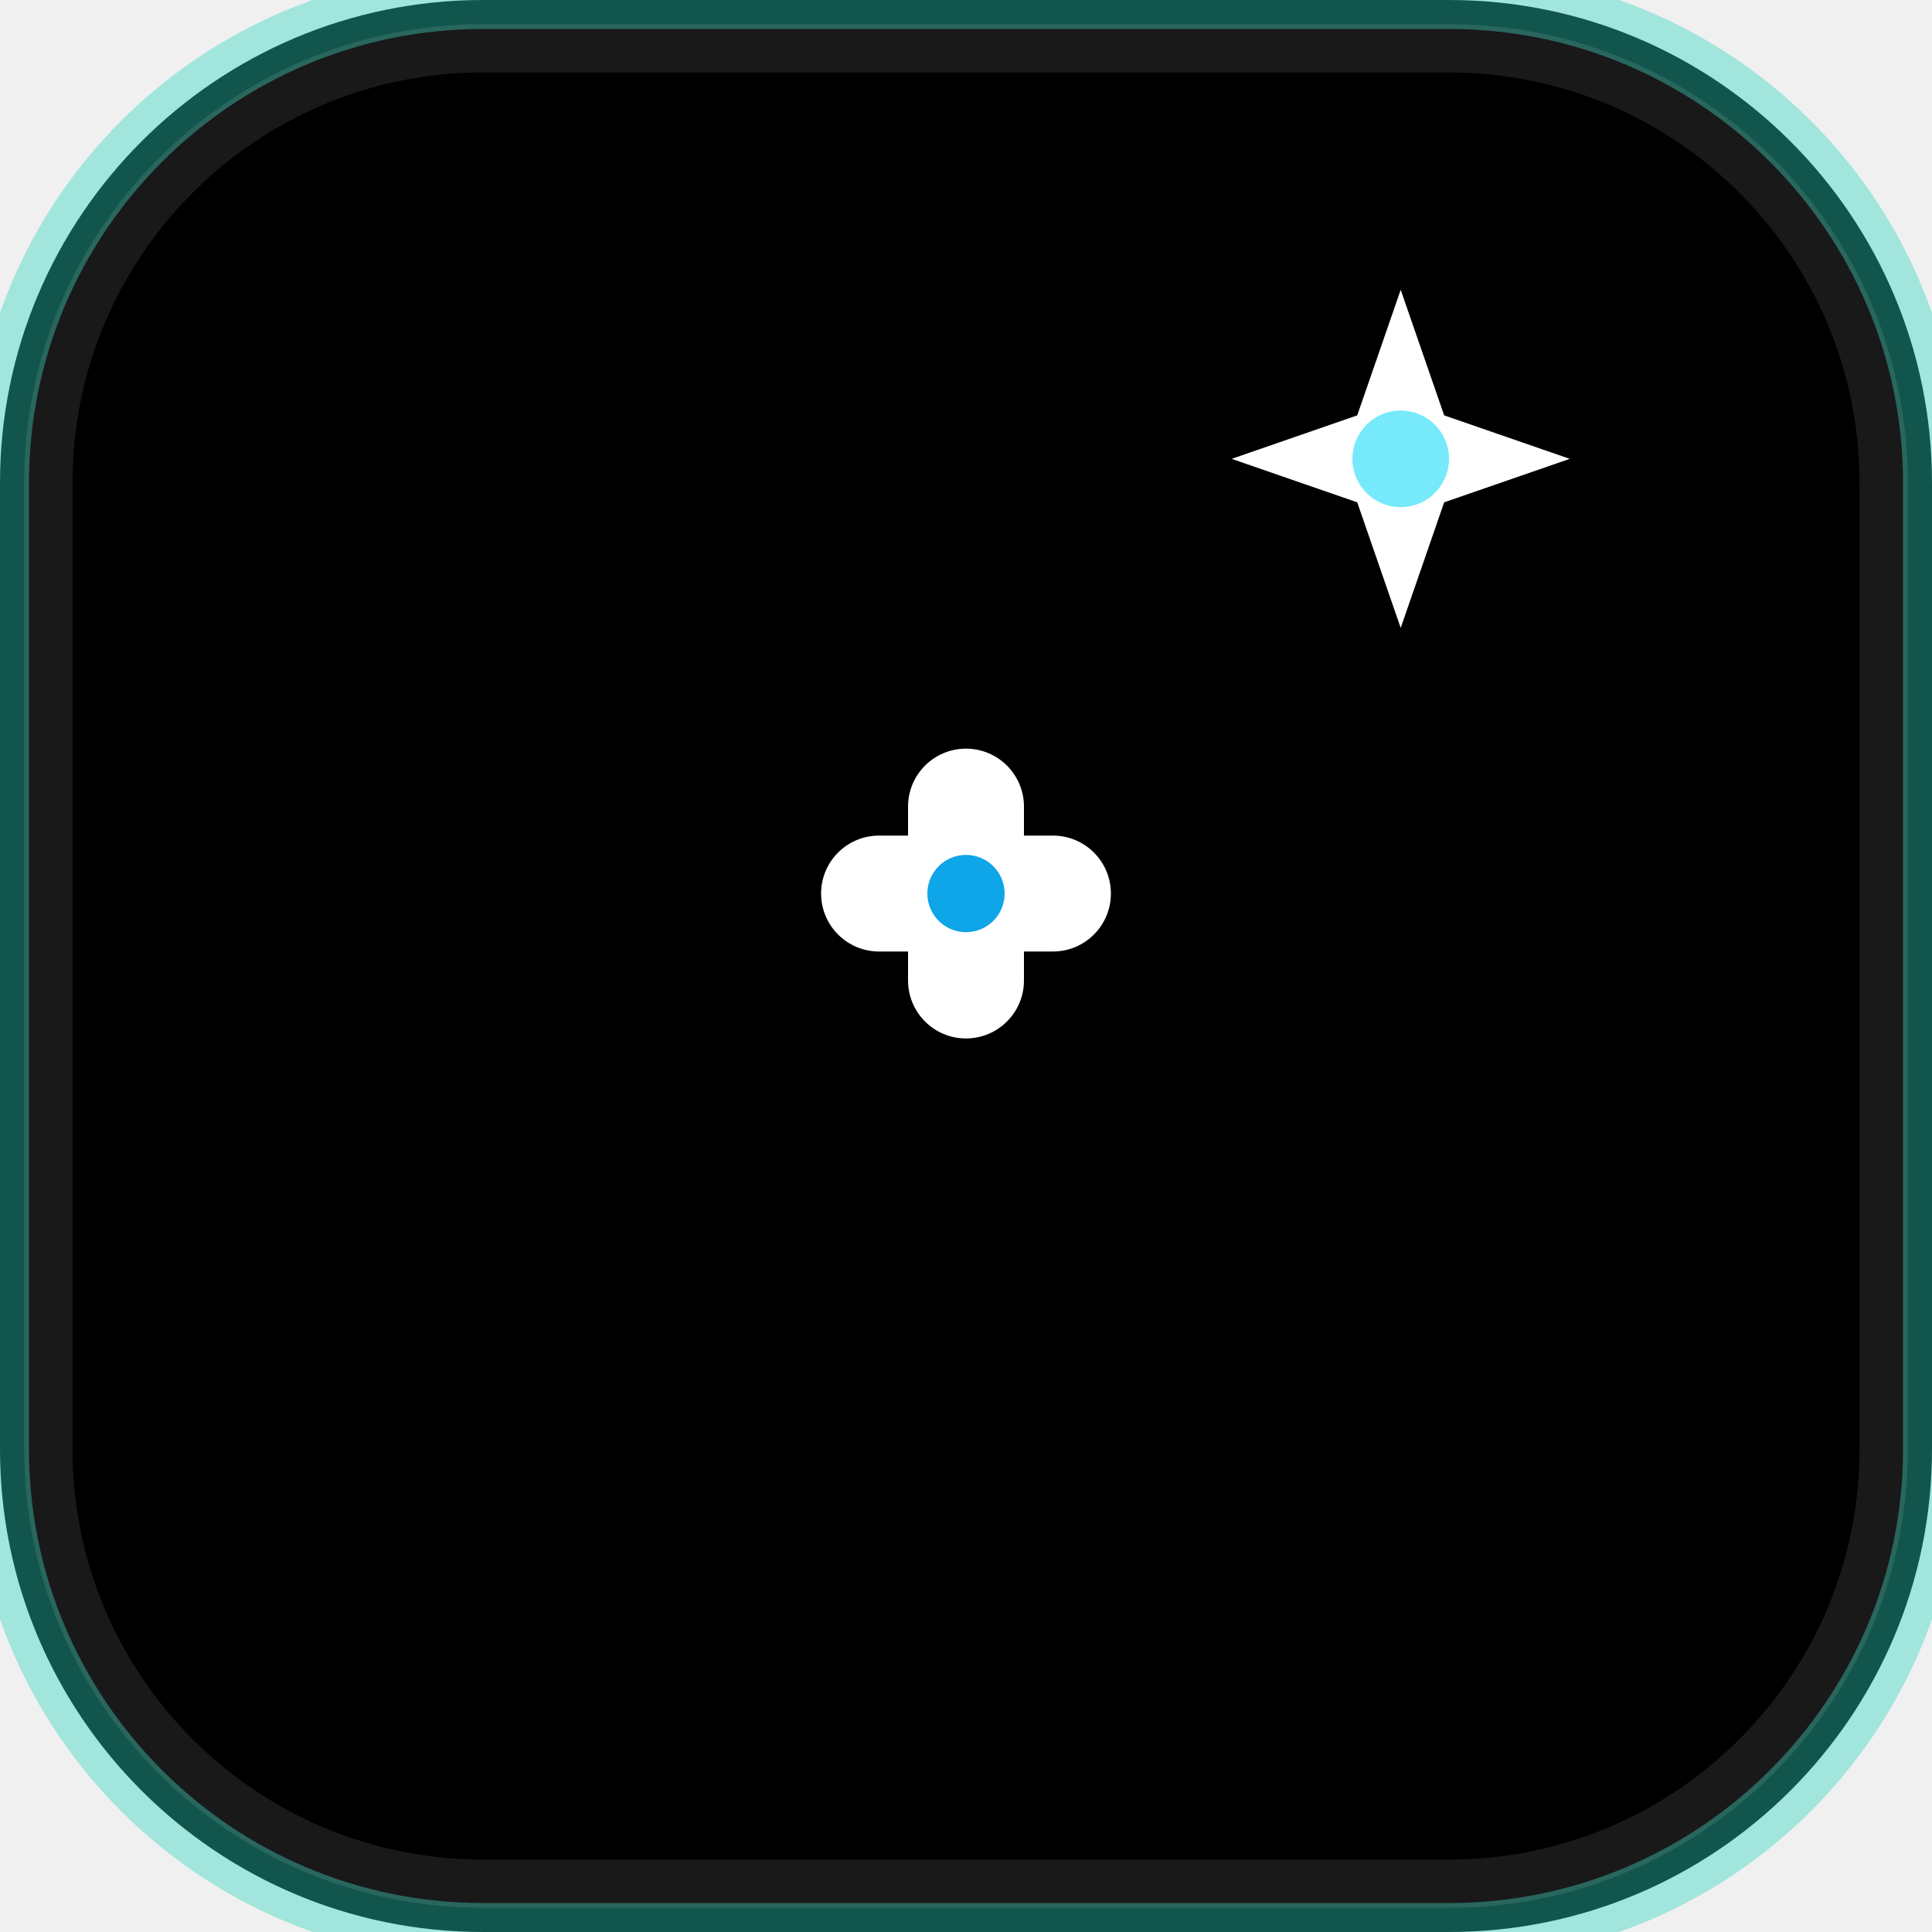
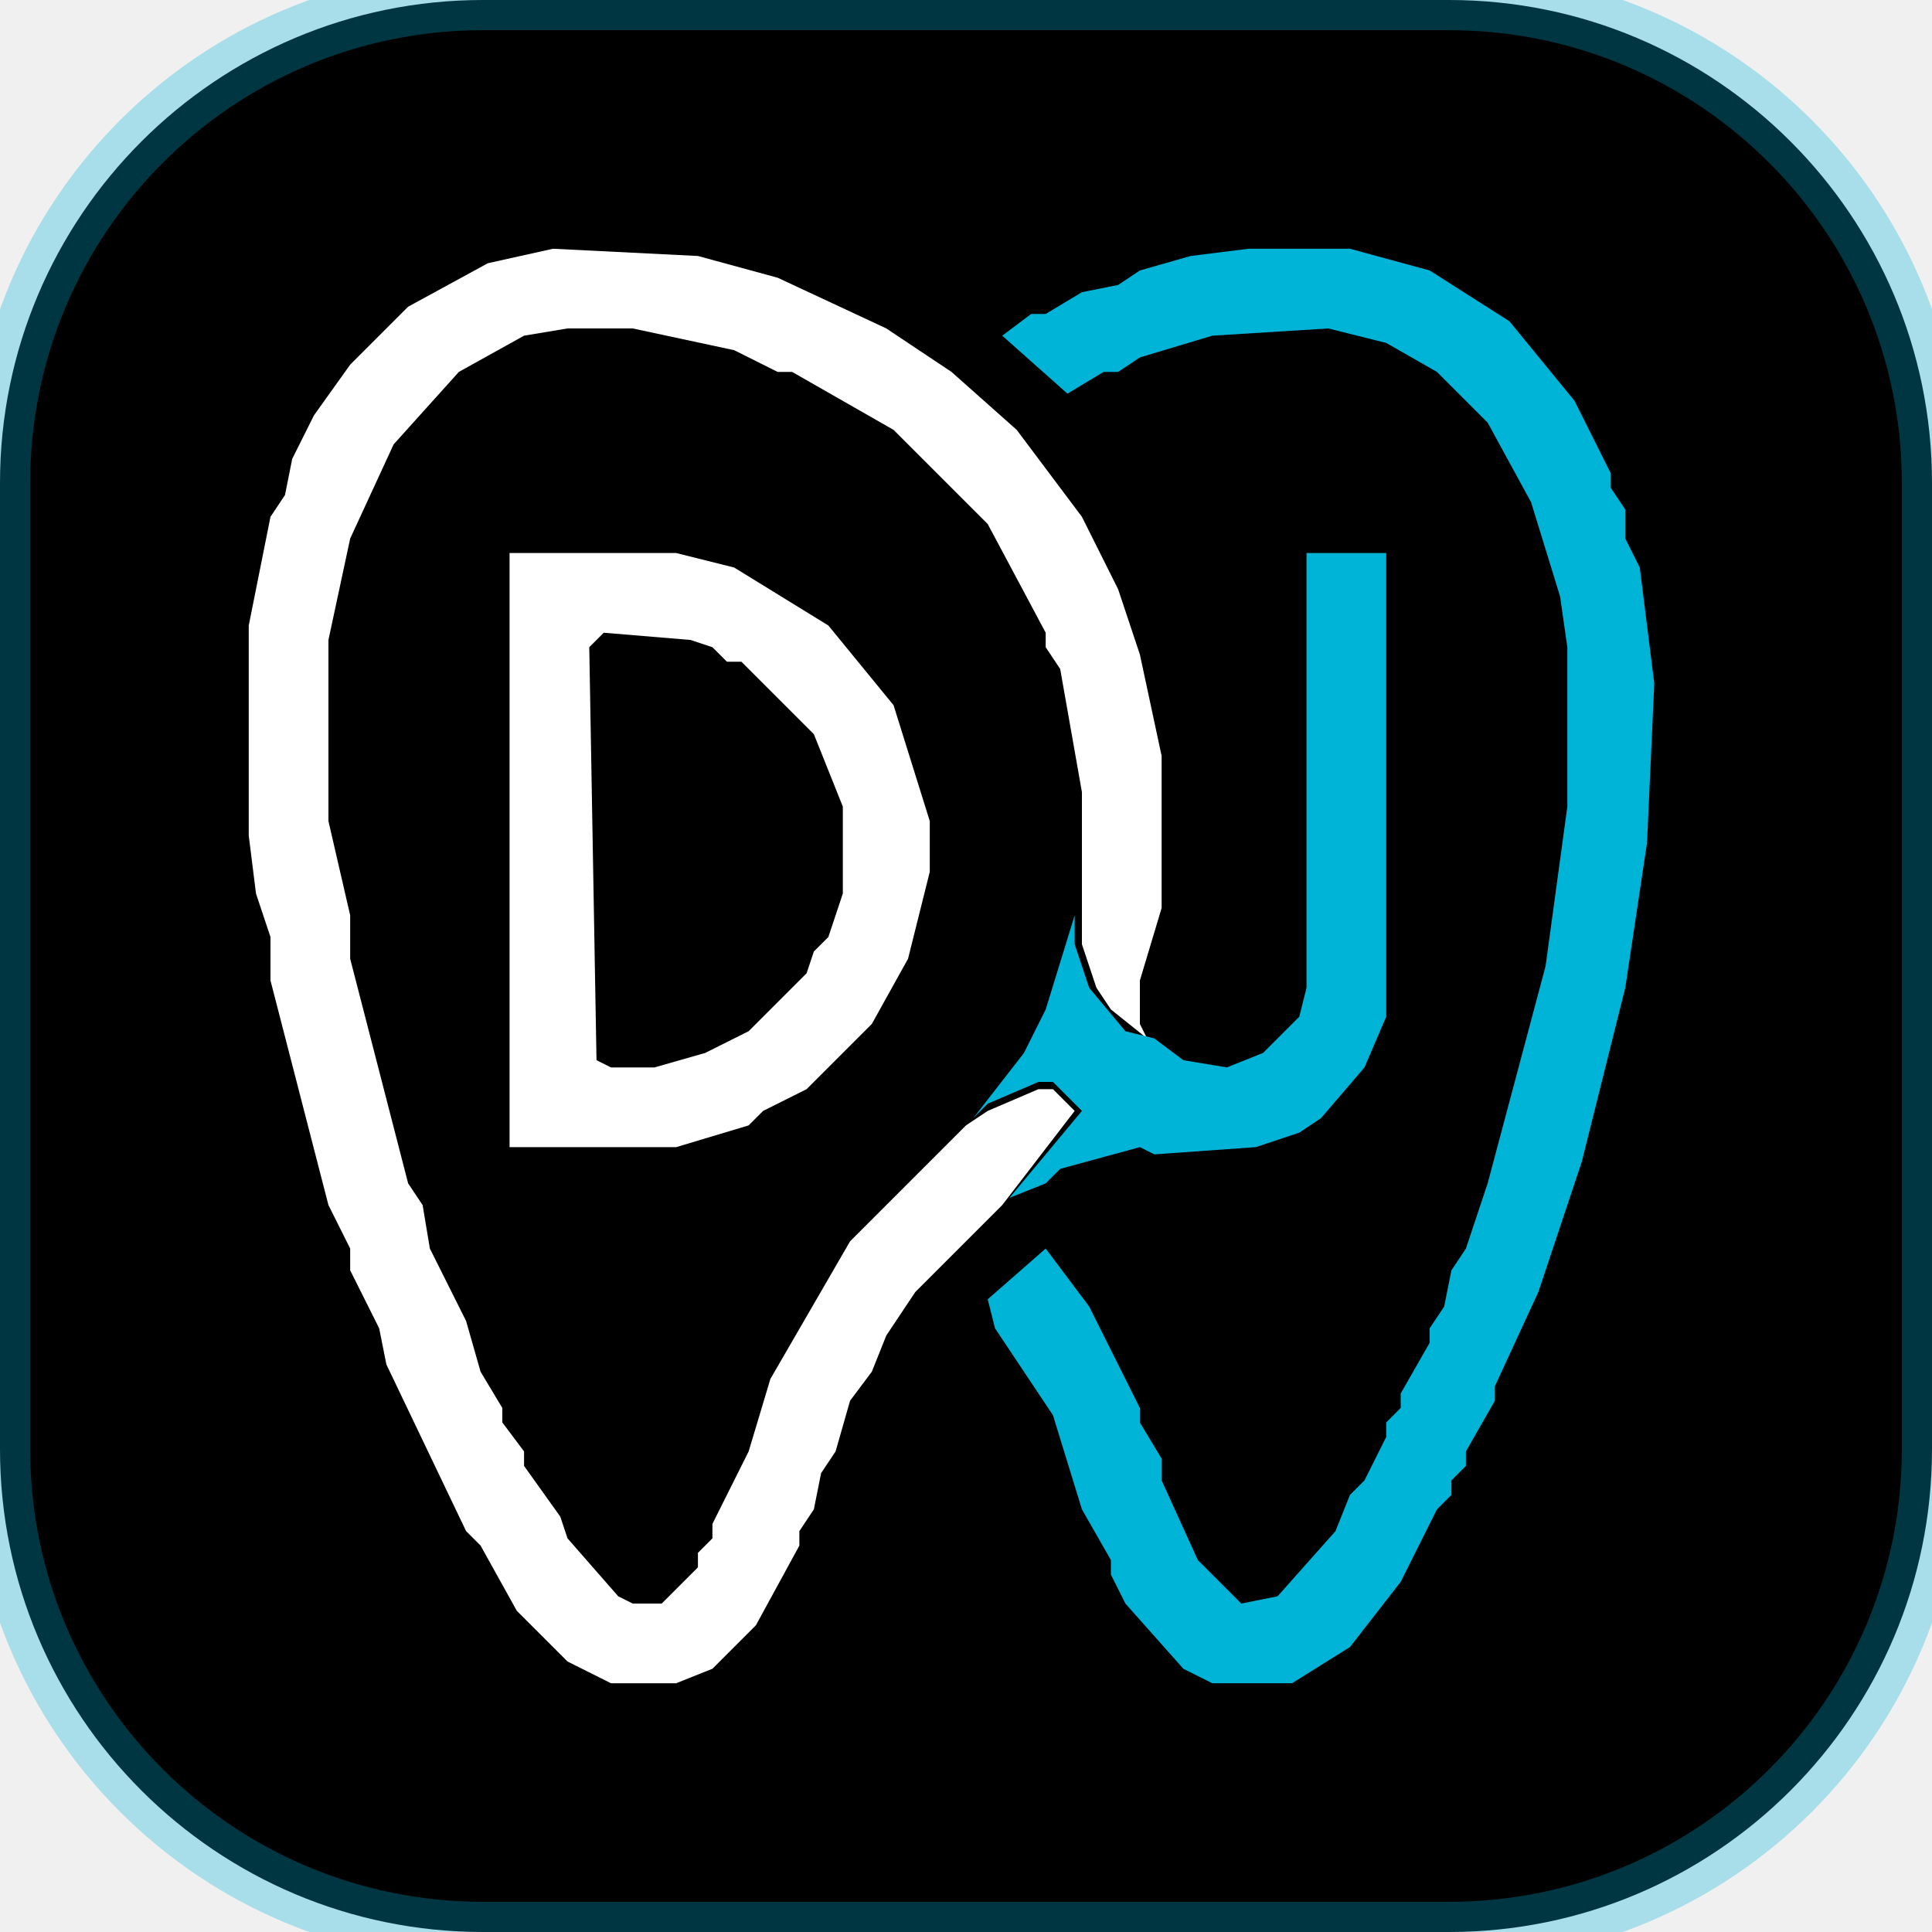
- <svg xmlns="http://www.w3.org/2000/svg" viewBox="0 0 40 40" width="40" height="40" fill="none">
+ <svg xmlns="http://www.w3.org/2000/svg" viewBox="0 0 48 48" fill="none">
  <defs>
-     <linearGradient id="favBadgeBg" x1="0" y1="0" x2="40" y2="40" gradientUnits="userSpaceOnUse">
+     <linearGradient id="favBg" x1="0" y1="0" x2="48" y2="48" gradientUnits="userSpaceOnUse">
      <stop offset="0%" stopColor="#0B132B" />
-       <stop offset="50%" stopColor="#0F172A" />
-       <stop offset="100%" stopColor="#082F49" />
+       <stop offset="100%" stopColor="#0F172A" />
    </linearGradient>
-     <linearGradient id="favToothGrad" x1="8" y1="8" x2="32" y2="32" gradientUnits="userSpaceOnUse">
-       <stop offset="0%" stopColor="#5EEAD4" />
-       <stop offset="40%" stopColor="#2DD4BF" />
-       <stop offset="80%" stopColor="#06B6D4" />
-       <stop offset="100%" stopColor="#0284C7" />
-     </linearGradient>
-     <linearGradient id="favShineGrad" x1="12" y1="10" x2="26" y2="24" gradientUnits="userSpaceOnUse">
-       <stop offset="0%" stopColor="#FFFFFF" stopOpacity="0.85" />
-       <stop offset="50%" stopColor="#FFFFFF" stopOpacity="0.25" />
-       <stop offset="100%" stopColor="#FFFFFF" stopOpacity="0" />
-     </linearGradient>
-     <filter id="favGlow" x="-20%" y="-20%" width="140%" height="140%" filterUnits="userSpaceOnUse">
-       <feDropShadow dx="0" dy="1" stdDeviation="2" floodColor="#06B6D4" floodOpacity="0.5" />
-     </filter>
  </defs>
-   <rect width="40" height="40" rx="10" fill="url(#favBadgeBg)" stroke="rgba(45, 212, 191, 0.4)" stroke-width="1.2" />
-   <rect x="1" y="1" width="38" height="38" rx="9" fill="none" stroke="rgba(255, 255, 255, 0.1)" stroke-width="1" />
-   <path d="M20 9.2 C23.5 9.2 26 10.3 27.8 12.2 C29.6 14.2 30 16.8 29.2 20.2 C28.2 24.2 26.8 27.8 25.5 30.5 C24.7 32.1 23.4 32.2 22.3 31.0 C21.4 30.0 20.9 27.6 20.3 25.4 C20.1 24.6 19.9 24.6 19.7 25.4 C19.1 27.6 18.6 30.0 17.7 31.0 C16.6 32.2 15.3 32.1 14.5 30.5 C13.2 27.8 11.8 24.2 10.8 20.2 C10.0 16.8 10.4 14.2 12.2 12.2 C14.0 10.3 16.5 9.2 20 9.2Z" fill="url(#favToothGrad)" filter="url(#favGlow)" />
-   <path d="M13.2 13.5 C14.5 11.8 16.8 11.0 19.5 11.0 C18.2 12.8 17.5 15.2 17.2 18.0 C15.8 17.5 14.2 16.2 13.2 13.5Z" fill="url(#favShineGrad)" />
-   <g transform="translate(20, 18.5)">
-     <rect x="-3" y="-1.2" width="6" height="2.4" rx="1.2" fill="#FFFFFF" />
-     <rect x="-1.2" y="-3" width="2.4" height="6" rx="1.2" fill="#FFFFFF" />
-     <circle cx="0" cy="0" r="0.8" fill="#0EA5E9" />
-   </g>
-   <g transform="translate(29, 9.5)">
-     <path d="M0 -3.5 L0.9 -0.9 L3.5 0 L0.9 0.9 L0 3.5 L-0.9 0.9 L-3.5 0 L-0.9 -0.9 Z" fill="#FFFFFF" />
-     <circle cx="0" cy="0" r="1" fill="#67E8F9" opacity="0.9" />
+   <rect width="48" height="48" rx="12" fill="url(#favBg)" stroke="rgba(0, 180, 216, 0.3)" stroke-width="1.5" />
+   <g transform="translate(6, 6) scale(0.18)">
+     <path d="M 37 43 L 37 125 L 60 125 L 70 122 L 72 120 L 78 117 L 87 108 L 92 99 L 95 87 L 95 80 L 90 64 L 81 53 L 68 45 L 60 43 Z M 50 54 L 62 55 L 65 56 L 67 58 L 69 58 L 79 68 L 83 78 L 83 90 L 81 96 L 79 98 L 78 101 L 70 109 L 64 112 L 57 114 L 51 114 L 49 113 L 48 56 Z M 43 1 L 34 3 L 23 9 L 15 17 L 10 24 L 7 30 L 6 35 L 4 38 L 1 53 L 1 82 L 2 90 L 4 96 L 4 102 L 12 133 L 15 139 L 15 142 L 19 150 L 20 155 L 31 178 L 33 180 L 38 189 L 45 196 L 51 199 L 60 199 L 65 197 L 71 191 L 77 180 L 77 178 L 79 175 L 80 170 L 82 167 L 84 160 L 87 156 L 89 151 L 93 145 L 105 133 L 115 120 L 112 117 L 110 117 L 103 120 L 100 122 L 84 138 L 73 157 L 70 167 L 65 177 L 65 179 L 63 181 L 63 183 L 58 188 L 54 188 L 52 187 L 45 179 L 44 176 L 39 169 L 39 167 L 36 163 L 36 161 L 33 156 L 31 149 L 26 139 L 25 133 L 23 130 L 15 99 L 15 93 L 12 80 L 12 55 L 15 41 L 21 28 L 30 18 L 39 13 L 45 12 L 54 12 L 68 15 L 74 18 L 76 18 L 90 26 L 103 39 L 111 54 L 111 56 L 113 59 L 116 76 L 116 97 L 118 103 L 120 106 L 125 110 L 124 108 L 124 102 L 127 92 L 127 71 L 124 57 L 121 48 L 116 38 L 107 26 L 98 18 L 89 12 L 74 5 L 63 2 Z" fill="#FFFFFF" fill-rule="evenodd" />
+     <path d="M 158 43 L 147 43 L 147 103 L 146 107 L 141 112 L 136 114 L 130 113 L 126 110 L 122 109 L 117 103 L 115 97 L 115 89 L 115 93 L 111 106 L 108 112 L 101 121 L 103 119 L 110 116 L 112 116 L 116 120 L 106 132 L 111 130 L 113 128 L 124 125 L 126 126 L 140 125 L 146 123 L 149 121 L 155 114 L 158 107 Z M 153 1 L 139 1 L 131 2 L 124 4 L 121 6 L 116 7 L 111 10 L 109 10 L 105 13 L 114 21 L 119 18 L 121 18 L 124 16 L 134 13 L 150 12 L 158 14 L 165 18 L 172 25 L 178 36 L 182 49 L 183 56 L 183 78 L 180 100 L 172 130 L 169 139 L 167 142 L 166 147 L 164 150 L 164 152 L 160 159 L 160 161 L 158 163 L 158 165 L 155 171 L 153 173 L 151 178 L 143 187 L 138 188 L 132 182 L 127 171 L 127 168 L 124 163 L 124 161 L 117 147 L 111 139 L 103 146 L 104 150 L 112 162 L 116 175 L 120 182 L 120 184 L 122 188 L 130 197 L 134 199 L 145 199 L 153 194 L 160 185 L 165 175 L 167 173 L 167 171 L 169 169 L 169 167 L 173 160 L 173 158 L 179 145 L 185 127 L 191 103 L 194 83 L 195 61 L 193 45 L 191 41 L 191 37 L 189 34 L 189 32 L 184 22 L 175 11 L 164 4 Z" fill="#00B4D8" fill-rule="evenodd" />
  </g>
</svg>
